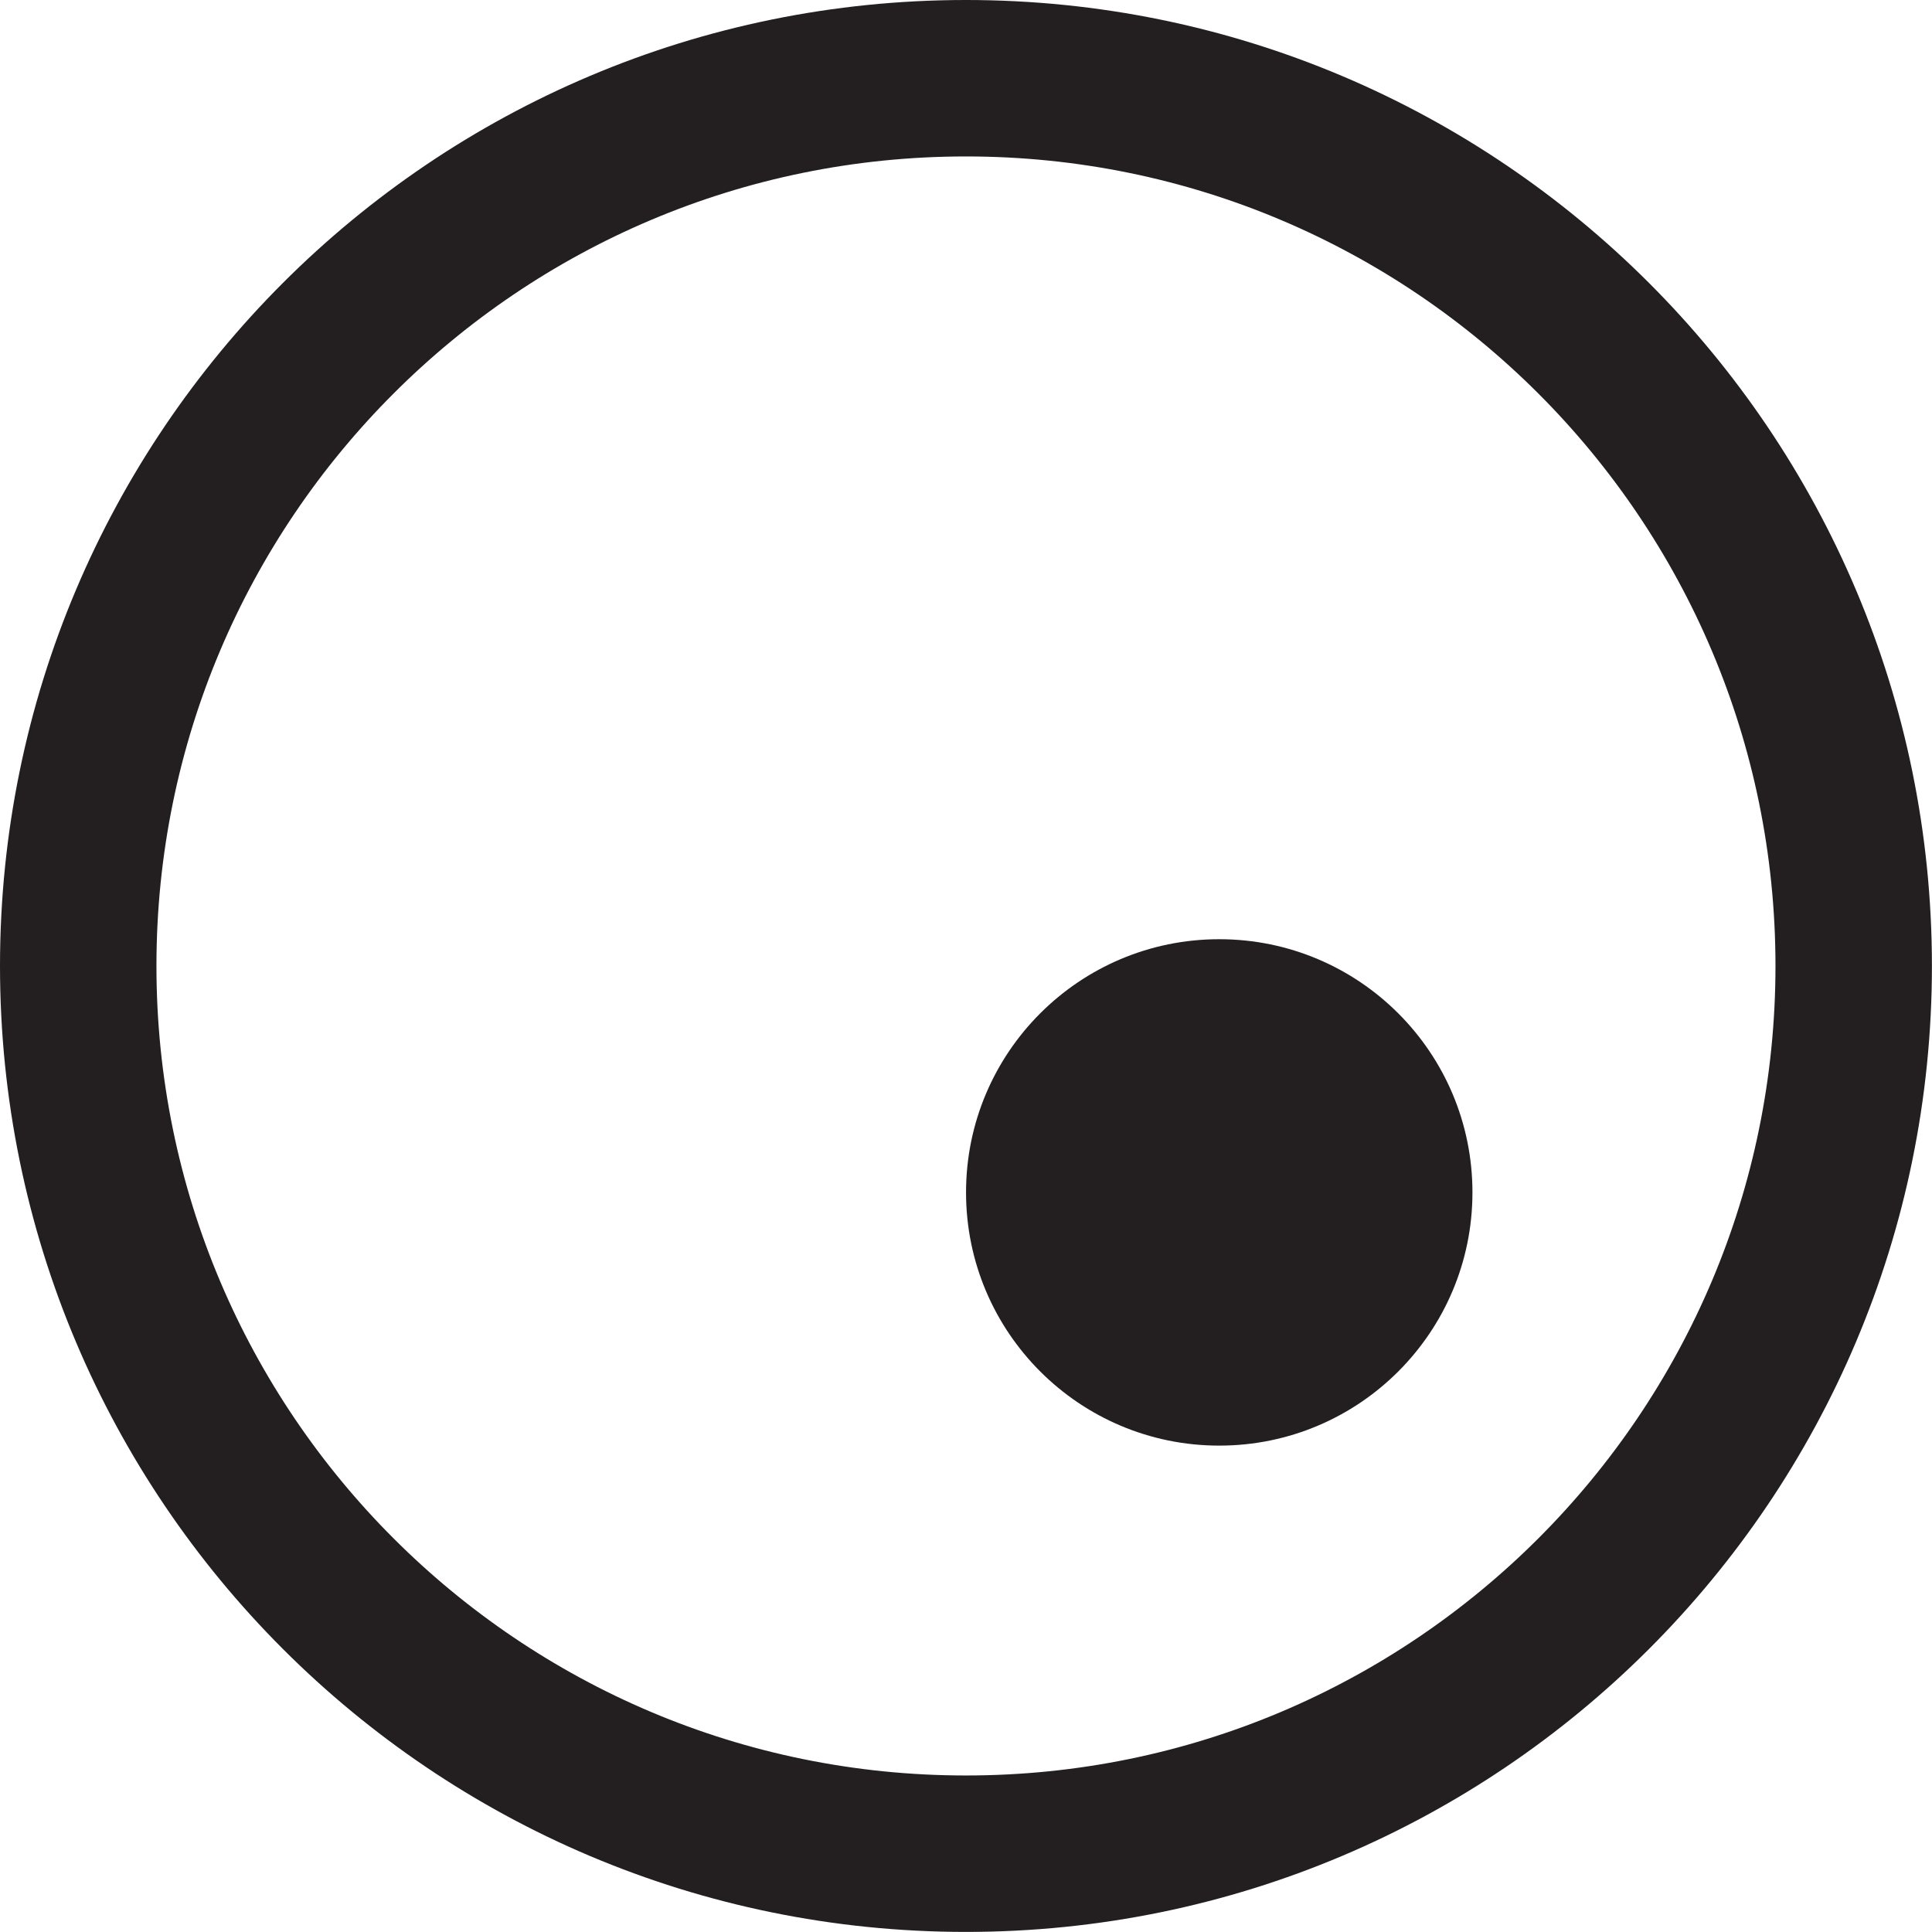
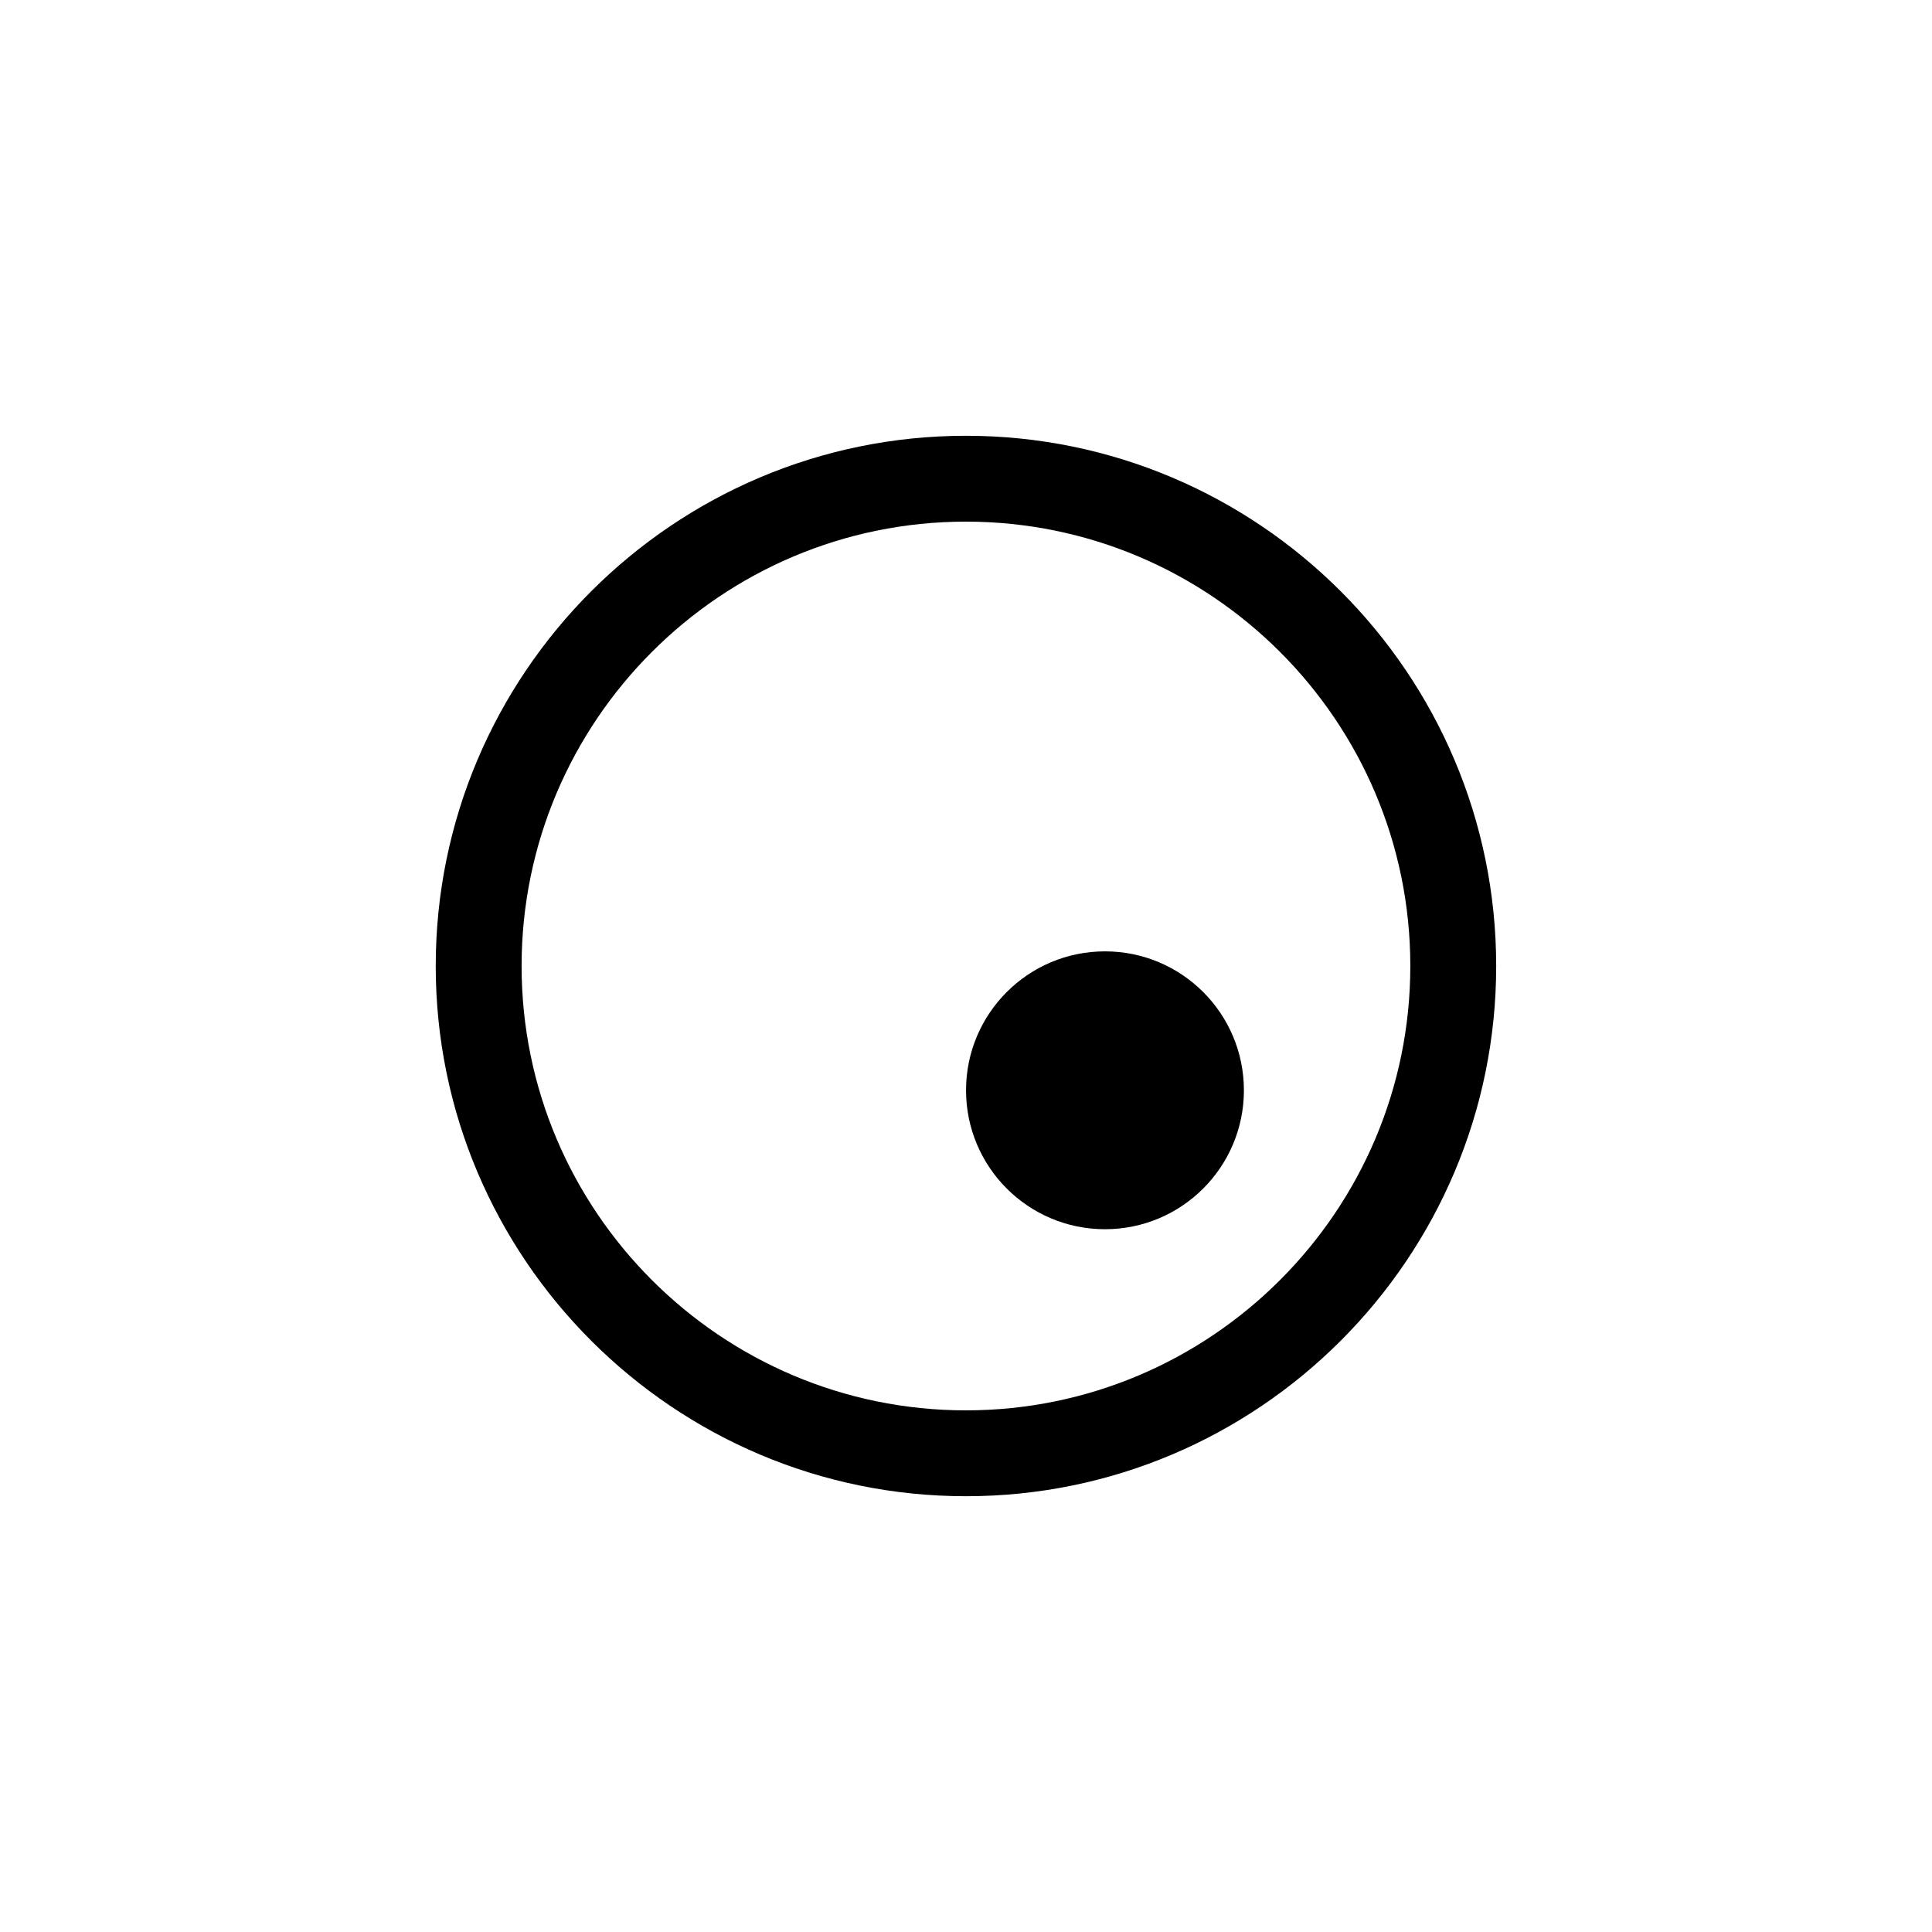
- <svg xmlns="http://www.w3.org/2000/svg" version="1.1" id="Layer_1" x="0px" y="0px" viewBox="0 0 24.699 24.699" style="enable-background:new 0 0 24.699 24.699;" xml:space="preserve">
-   <circle style="fill:none;stroke:#231F20;stroke-width:2;stroke-linecap:round;stroke-miterlimit:10;" cx="12.349" cy="12.349" r="11.349" />
-   <circle style="fill:#231F20;" cx="15.587" cy="15.244" r="3.237" />
+ <svg xmlns="http://www.w3.org/2000/svg" version="1.1" id="Layer_1" x="0px" y="0px" width="44.999px" height="45px" viewBox="0 0 44.999 45" enable-background="new 0 0 44.999 45" xml:space="preserve">
+   <g>
+     <path d="M22.499,10.15c-6.809,0-12.35,5.541-12.35,12.35s5.541,12.35,12.35,12.35c6.811,0,12.35-5.541,12.35-12.35   S29.31,10.15,22.499,10.15z M22.499,32.85c-5.707,0-10.35-4.643-10.35-10.35s4.643-10.35,10.35-10.35s10.35,4.643,10.35,10.35   S28.206,32.85,22.499,32.85z" />
+     <circle cx="25.737" cy="25.395" r="3.236" />
+   </g>
</svg>
